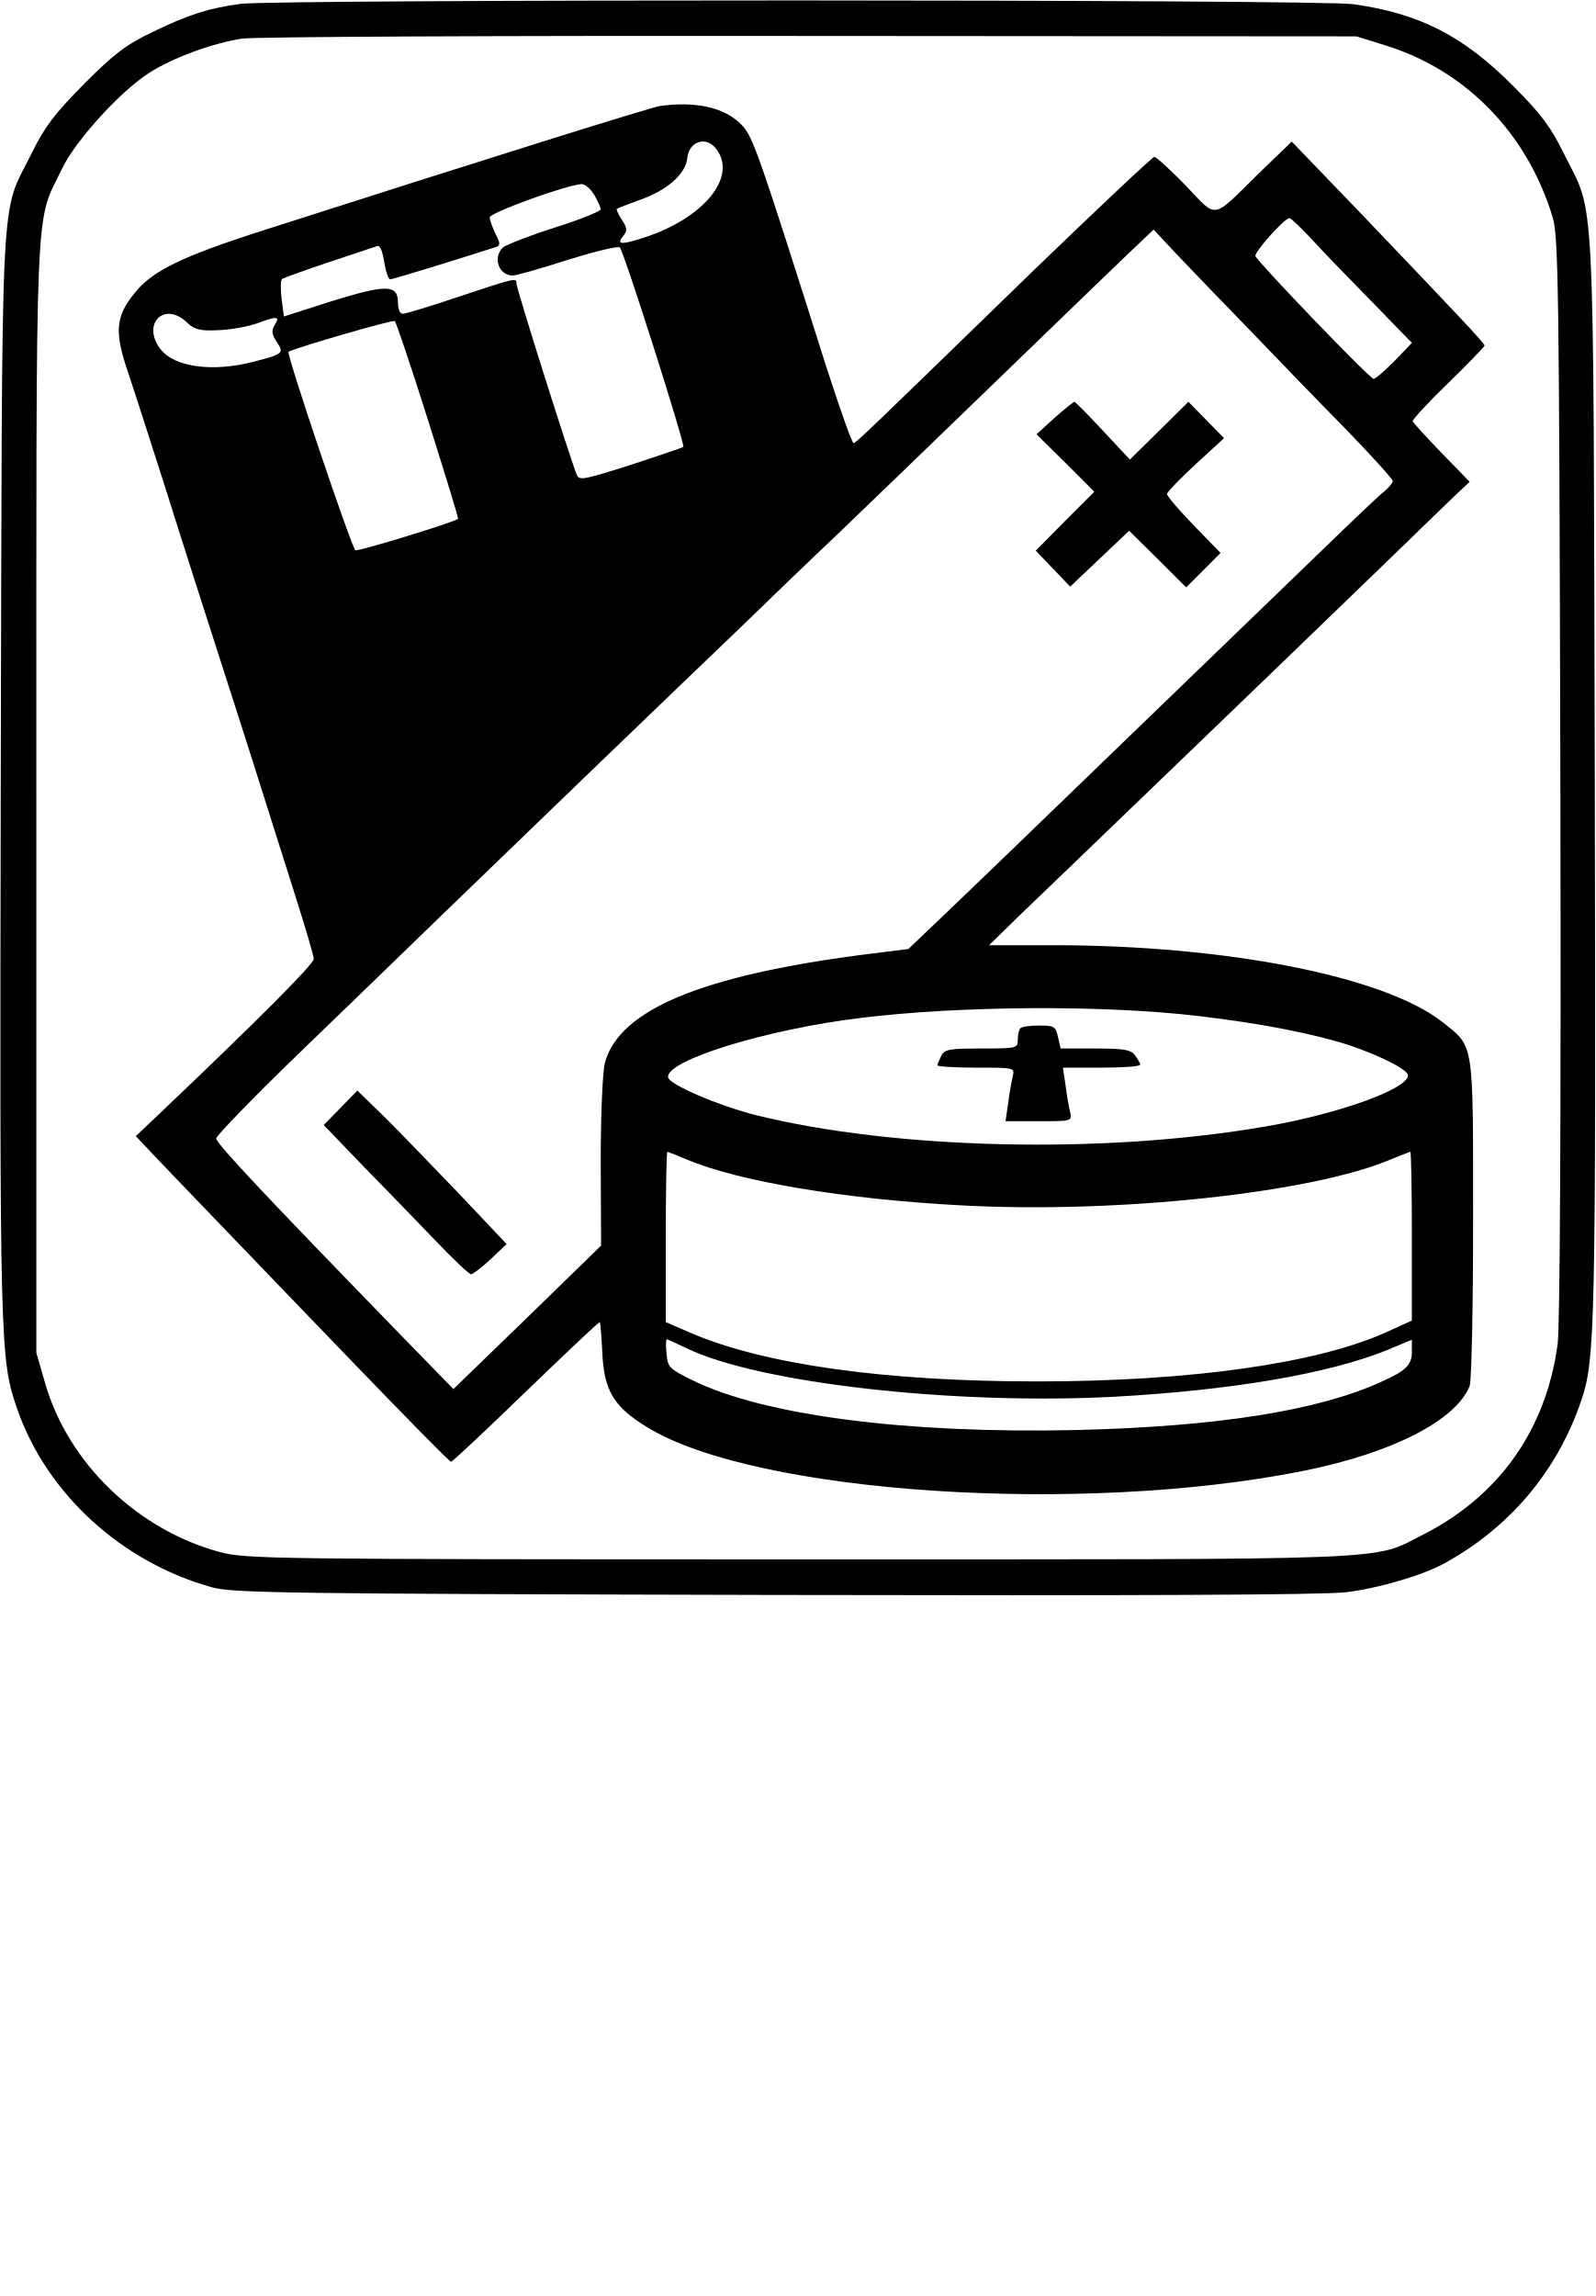
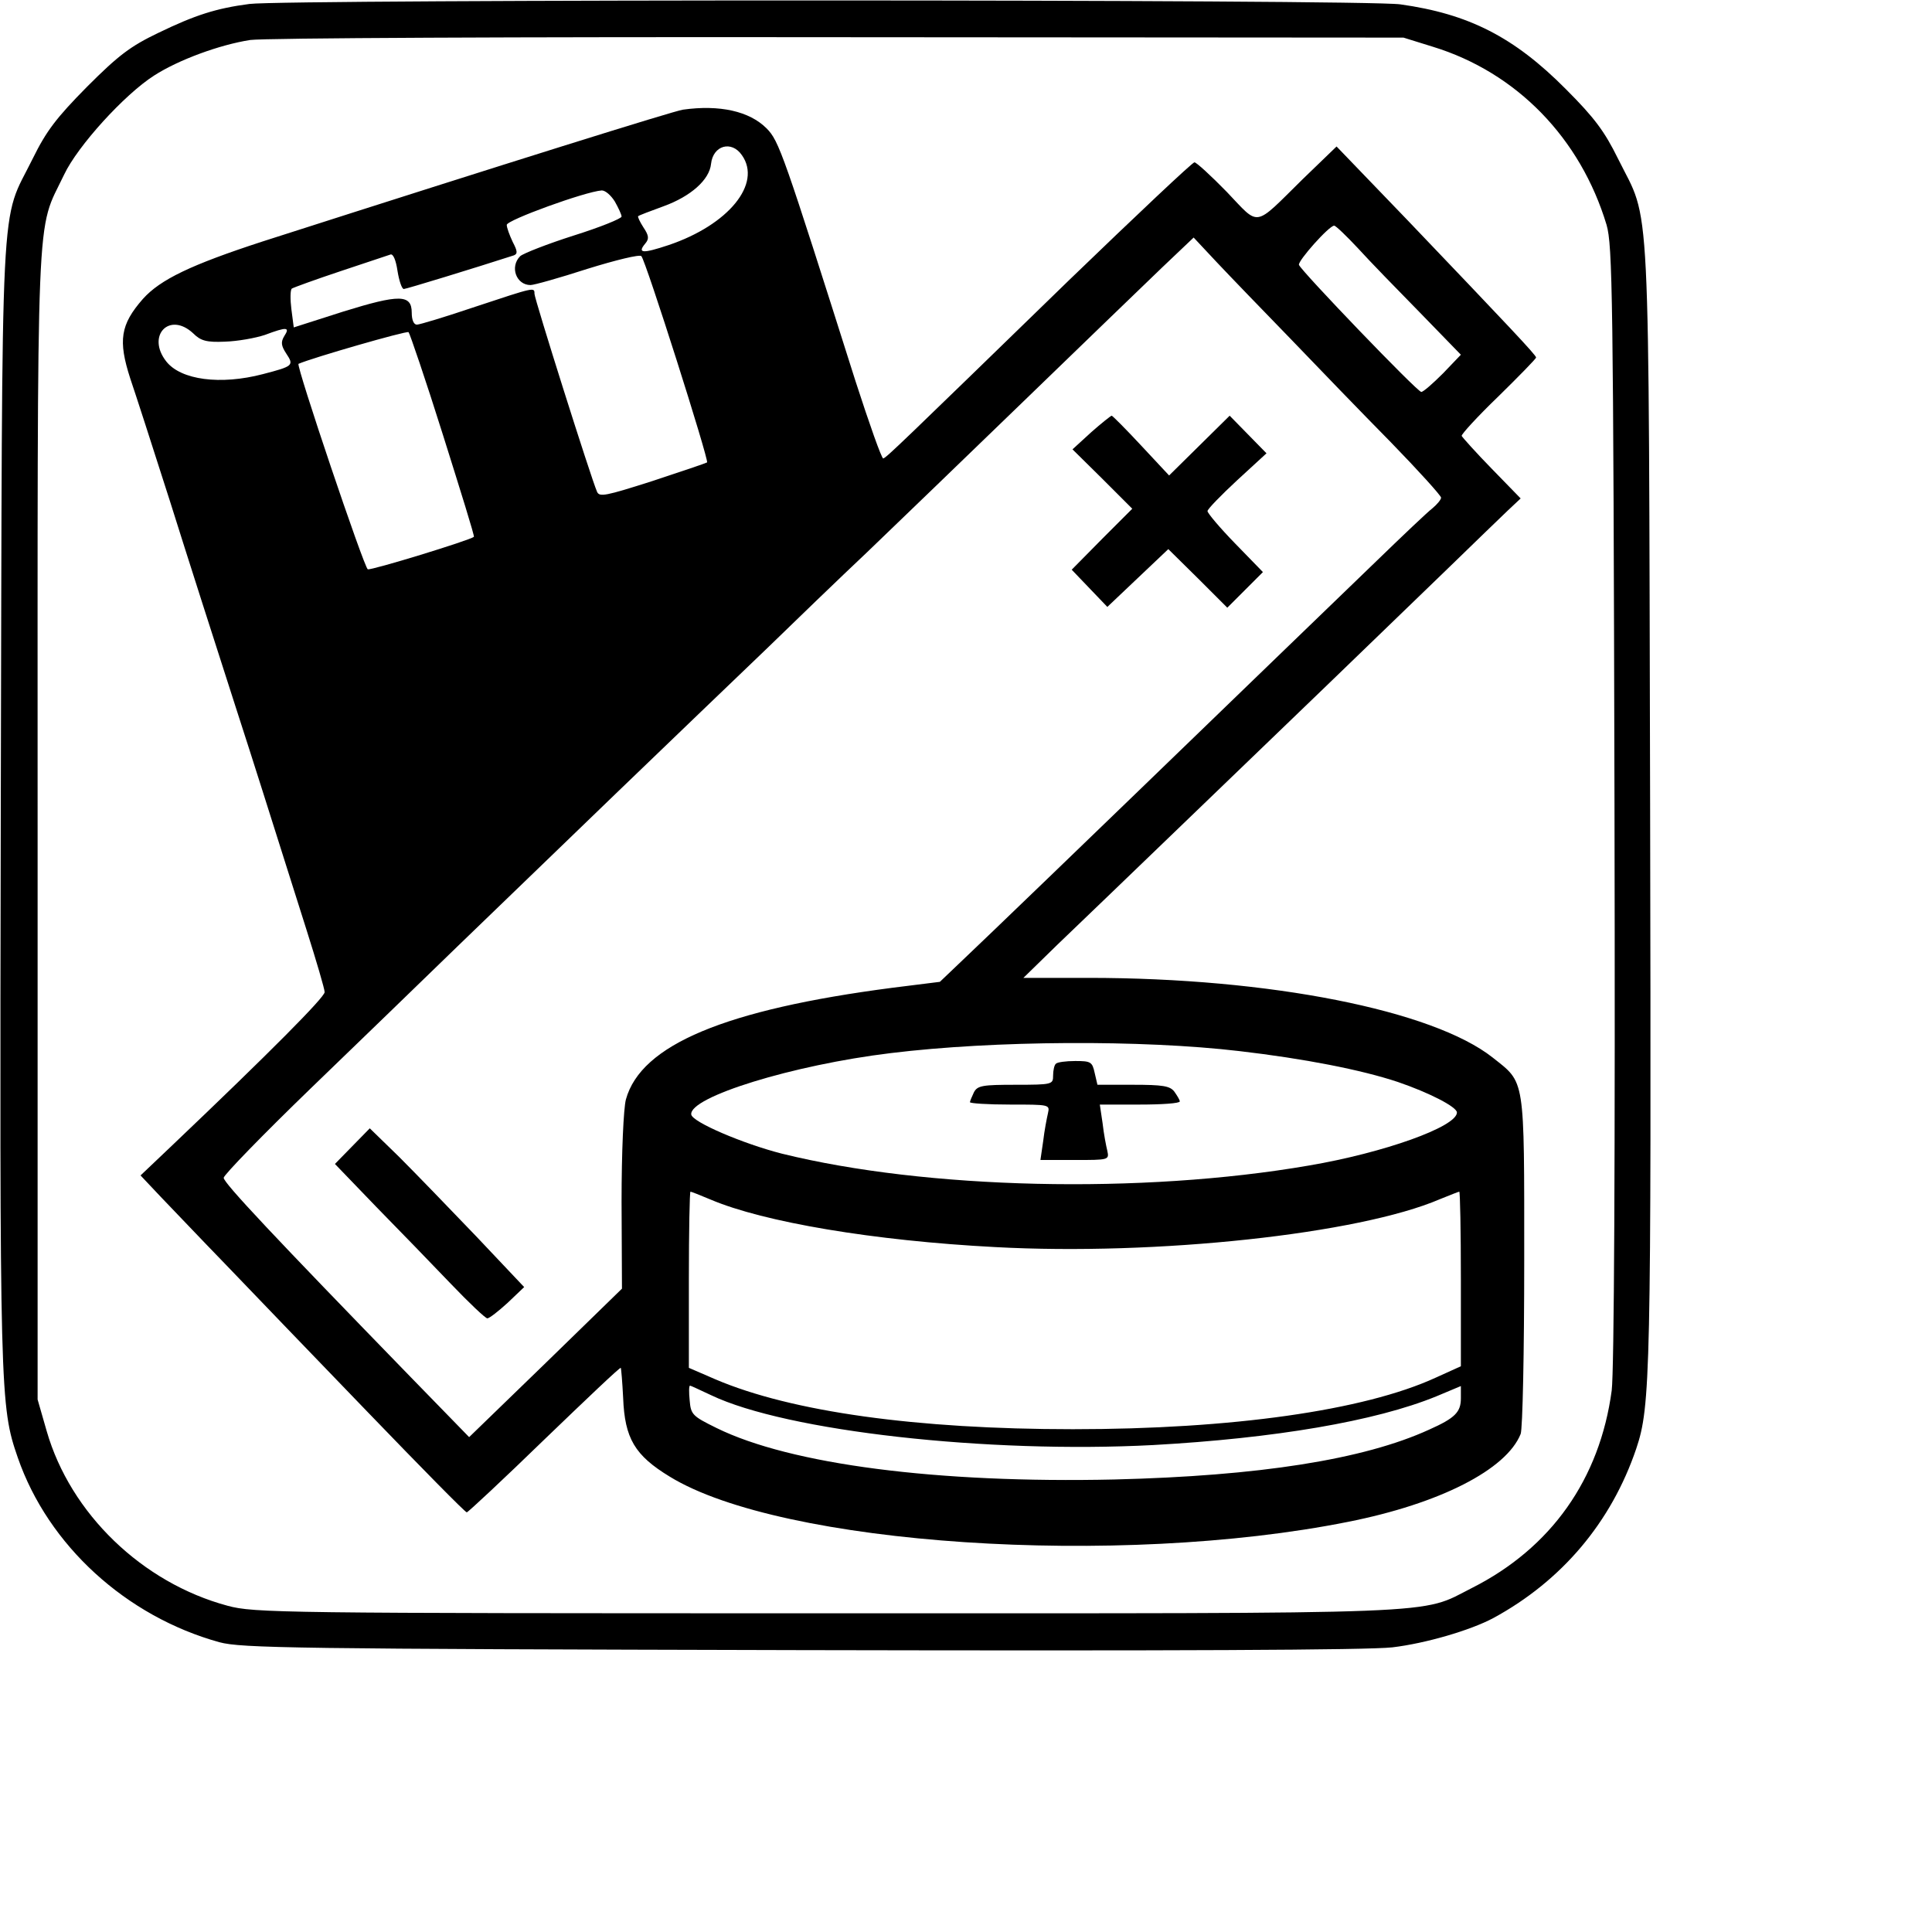
- <svg xmlns="http://www.w3.org/2000/svg" version="1" width="556" height="800" viewBox="0 0 417 600">
+ <svg xmlns="http://www.w3.org/2000/svg" version="1" viewBox="0 0 488 488">
  <path d="M63 1c-8.4 1.1-13.7 2.8-23 7.3-7.1 3.4-10.1 5.7-18 13.6C14.2 29.8 11.7 33.1 8.3 40-.1 57.1.6 43 .2 202.5-.1 352.6 0 355.2 4.5 368.2c7.7 22.2 27.4 40.1 50.9 46.6 5.5 1.5 18.9 1.7 146.6 2 94.5.2 143.5 0 149.7-.7 8.4-1 19.7-4.3 25.5-7.4 17.3-9.4 29.8-24.2 36.1-42.8 3.6-10.7 3.8-18.6 3.5-162.9-.4-159 .2-146.1-8.1-162.9-3.4-6.9-5.9-10.3-13.2-17.6-13.1-13.2-24.6-19-41.8-21.4C344.7-.2 72.2-.2 63 1zm298.9 10.8c21.2 6.5 37.3 23.1 43.9 45 1.5 5.2 1.7 17.5 2 146.2.2 91.3-.1 143.2-.7 148.2-3 22.4-15.3 39.8-35.3 49.9-13.4 6.8-3.9 6.4-163.3 6.4-137.8 0-144.3-.1-151-1.9-21.6-5.8-39.7-23.3-45.7-44.1l-2.3-8v-145C9.5 47.2 9 59.2 16.2 44.1c3.4-7.2 15.2-20.2 22.7-25 6.2-4 16.6-7.8 24.3-9 3.6-.5 66.9-.8 148.8-.7l142.5.1 7.4 2.3z" />
  <path d="M172.5 27.7c-2.5.4-42.9 13-106.2 33.3-18.1 5.9-25.8 9.6-30.2 14.5-5.7 6.5-6.3 10.5-3.2 20.1 1.1 3.2 5.6 17.1 10 30.9 4.3 13.7 11.8 37.1 16.6 52 4.8 14.8 9.7 30.4 11 34.5 1.3 4.1 4.4 13.9 6.9 21.8s4.6 15 4.6 15.8c0 1.3-13.8 15.2-38.5 38.7l-8 7.6 5 5.3c2.8 2.9 10.2 10.7 16.6 17.3 6.3 6.6 22.5 23.4 35.8 37.2 13.4 13.9 24.6 25.3 25 25.3.3 0 9.2-8.3 19.6-18.4 10.5-10.1 19.1-18.3 19.3-18.1.1.1.4 3.6.6 7.6.4 10.2 2.9 14.5 11.8 19.9 28.2 17.3 113.3 23 171.3 11.4 23.2-4.6 40-13.2 43.6-22.2.5-1.3.9-20.6.9-43.8 0-46.9.3-44.7-8-51.3-15.1-11.9-56.2-20.1-102-20.1h-16.5l8.5-8.3c4.7-4.5 20-19.2 34-32.7 26-25 43.1-41.5 64.5-62.2 6.6-6.4 13.5-13.1 15.3-14.8l3.3-3.1-7.3-7.5c-4-4.1-7.4-7.9-7.6-8.3-.1-.4 4-4.9 9.3-10 5.2-5.1 9.5-9.5 9.5-9.8 0-.6-6.8-7.8-32.4-34.6l-18-18.7-8.6 8.3c-12.5 12.3-10.7 12-19.1 3.2-4-4.1-7.7-7.5-8.2-7.5-.5 0-14.7 13.4-31.6 29.7-42.7 41.5-46.1 44.8-47 45.1-.4.1-3.5-8.7-7-19.5-18.3-57.7-19.3-60.7-22.5-63.9-4.3-4.3-11.8-6-21.1-4.7zm14.9 11.5c5.1 7.2-3.4 17.6-18.5 22.7-6.6 2.2-8 2.1-5.9-.4 1-1.2.9-2-.5-4.1-.9-1.4-1.5-2.7-1.3-2.8.2-.2 3.1-1.3 6.4-2.5 6.9-2.5 11.6-6.7 12-10.7.5-4.7 5.2-6 7.8-2.2zm-32.1 11.7c.9 1.6 1.7 3.3 1.7 3.8s-5.4 2.7-12.1 4.8c-6.6 2.1-12.7 4.5-13.5 5.2-2.7 2.7-1 7.3 2.6 7.3.9 0 7.3-1.8 14.4-4.1 7.1-2.2 13.2-3.7 13.6-3.2 1.1 1.1 17.1 51.5 16.6 52.1-.3.2-6.5 2.3-13.8 4.7-11.9 3.8-13.4 4.1-14 2.7-1.5-3.4-15.8-48.7-15.8-50 0-1.7.1-1.7-15 3.3-7.4 2.5-14 4.5-14.7 4.5-.8 0-1.3-1.2-1.3-3 0-4.7-3.1-4.7-17.3-.3l-12.5 4-.6-4.6c-.3-2.4-.3-4.8.1-5.2.5-.3 6-2.3 12.3-4.4l12.6-4.2c.7-.3 1.4 1.4 1.8 4.1.4 2.5 1.1 4.6 1.6 4.6.6 0 17.9-5.3 27.8-8.5 1-.4.9-1.1-.3-3.4-.8-1.7-1.5-3.6-1.5-4.3 0-1.2 19.8-8.4 24-8.7.9 0 2.3 1.2 3.3 2.8zM343 62.7c2.9 3.2 10 10.5 15.7 16.3L369 89.6l-4.5 4.7c-2.6 2.6-5 4.7-5.5 4.7-1 0-30.3-30.5-30.9-32.1-.3-1 7.6-9.9 8.9-9.9.4 0 3.1 2.6 6 5.7zm-17.1 22.8c6.9 7.2 18.3 19 25.4 26.2 7 7.2 12.7 13.5 12.7 14s-1 1.7-2.2 2.7c-1.3 1-7.5 6.9-13.8 13-6.3 6.1-18 17.4-26 25.1-54.4 52.6-72.3 69.8-78.1 75.3l-6.5 6.2-12 1.5c-42.2 5.5-63.5 14.4-67.3 28.2-.6 2.2-1.1 13.3-1.1 25.8l.1 22-19.3 18.8-19.3 18.7-14.8-15.2c-34.4-35.4-47.2-49-47.2-50.3 0-.7 9.9-10.9 22-22.6 12.1-11.7 28.8-27.8 37-35.8 8.3-8 26.3-25.4 40-38.6 13.7-13.2 30.8-29.6 38-36.5 7.1-6.9 18.6-18 25.5-24.5 6.9-6.6 24.7-23.8 39.5-38.1 14.9-14.4 30.6-29.6 35-33.8l8-7.6 5.9 6.3c3.2 3.4 11.6 12.1 18.5 19.2zM48.8 84.2c1.9 1.9 3.4 2.3 8 2.1 3.2-.1 7.7-.9 10.1-1.7 5.6-2.1 6.4-2 4.9.3-.9 1.5-.8 2.4.5 4.4 2 3 1.8 3.2-5.9 5.2C55.7 97.3 45.7 96 42 91.3c-5.1-6.5.8-12.7 6.8-7.1zm63.1 25.7c4.4 14 8 25.5 7.8 25.7-1.1.9-25.9 8.5-26.8 8.2-.9-.3-18.2-51.6-17.5-51.9 3.4-1.5 27.3-8.4 27.8-8 .3.3 4.3 12 8.7 26zm201.2 155.6c16.3 1.9 30.7 4.7 40 7.8 7.9 2.7 14.9 6.3 14.9 7.7 0 3.6-18.5 10.2-37.4 13.4-42.3 7.3-96.7 6-133.1-3-9.8-2.5-22.7-8-22.9-9.9-.5-4.4 25.6-12.5 50.4-15.5 26.1-3.2 63.5-3.4 88.1-.5zM179.5 303c13.4 5.7 41.2 10.4 71.9 12 40.7 2.2 91.8-3.3 112.3-12.1 2.5-1 4.7-1.9 4.9-1.9.2 0 .4 9.9.4 22.1v22l-6.4 2.9c-18.1 8.3-51.5 13-91.6 13-39.5 0-71.1-4.4-90.3-12.6l-6.7-2.9v-22.3c0-12.2.2-22.2.4-22.2s2.5.9 5.1 2zm.1 49.4c19 9.1 69.9 14.8 111.7 12.6 30.6-1.7 56.1-6 71.5-12.3l6.2-2.6v3.1c0 3.5-1.5 5-8 7.9-16.6 7.6-43.1 11.7-79.5 12.6-44.7 1-81.8-3.8-100.5-13-6.1-3-6.5-3.4-6.8-7-.2-2-.2-3.7.1-3.7.2 0 2.5 1.1 5.3 2.4z" />
  <path d="M275.6 109.2l-4.7 4.3 7.6 7.5 7.5 7.5-7.7 7.7-7.6 7.7 4.5 4.7 4.5 4.7 7.7-7.3 7.7-7.3 7.5 7.4 7.4 7.4 4.5-4.5 4.5-4.5-7-7.2c-3.9-4-7-7.7-7-8.2 0-.5 3.4-4 7.5-7.8l7.4-6.8-4.7-4.8-4.6-4.7-7.7 7.6-7.6 7.5-7-7.5c-3.9-4.2-7.3-7.6-7.5-7.6-.2 0-2.6 1.9-5.2 4.2zM89 289.5l-4.4 4.5L95 304.8c5.8 5.9 14.3 14.7 18.9 19.5 4.6 4.8 8.7 8.7 9.2 8.7s2.8-1.8 5.1-3.9l4.2-4-12.1-12.8c-6.7-7-15.5-16.1-19.5-20.1l-7.4-7.2-4.4 4.5zM266.7 268.7c-.4.3-.7 1.7-.7 3 0 2.2-.2 2.3-9.5 2.3-8.3 0-9.6.2-10.5 1.9-.5 1.1-1 2.2-1 2.5 0 .3 4.5.6 10.1.6 10 0 10.1 0 9.6 2.2-.3 1.3-.9 4.4-1.2 7l-.7 4.8h8.7c8.5 0 8.7 0 8.2-2.3-.3-1.2-.9-4.3-1.2-7l-.7-4.7h10.1c5.5 0 10.1-.3 10.1-.8 0-.4-.7-1.5-1.4-2.5-1.1-1.4-2.9-1.7-10.4-1.7h-9l-.7-3c-.6-2.8-1-3-4.9-3-2.4 0-4.6.3-4.9.7z" />
</svg>
